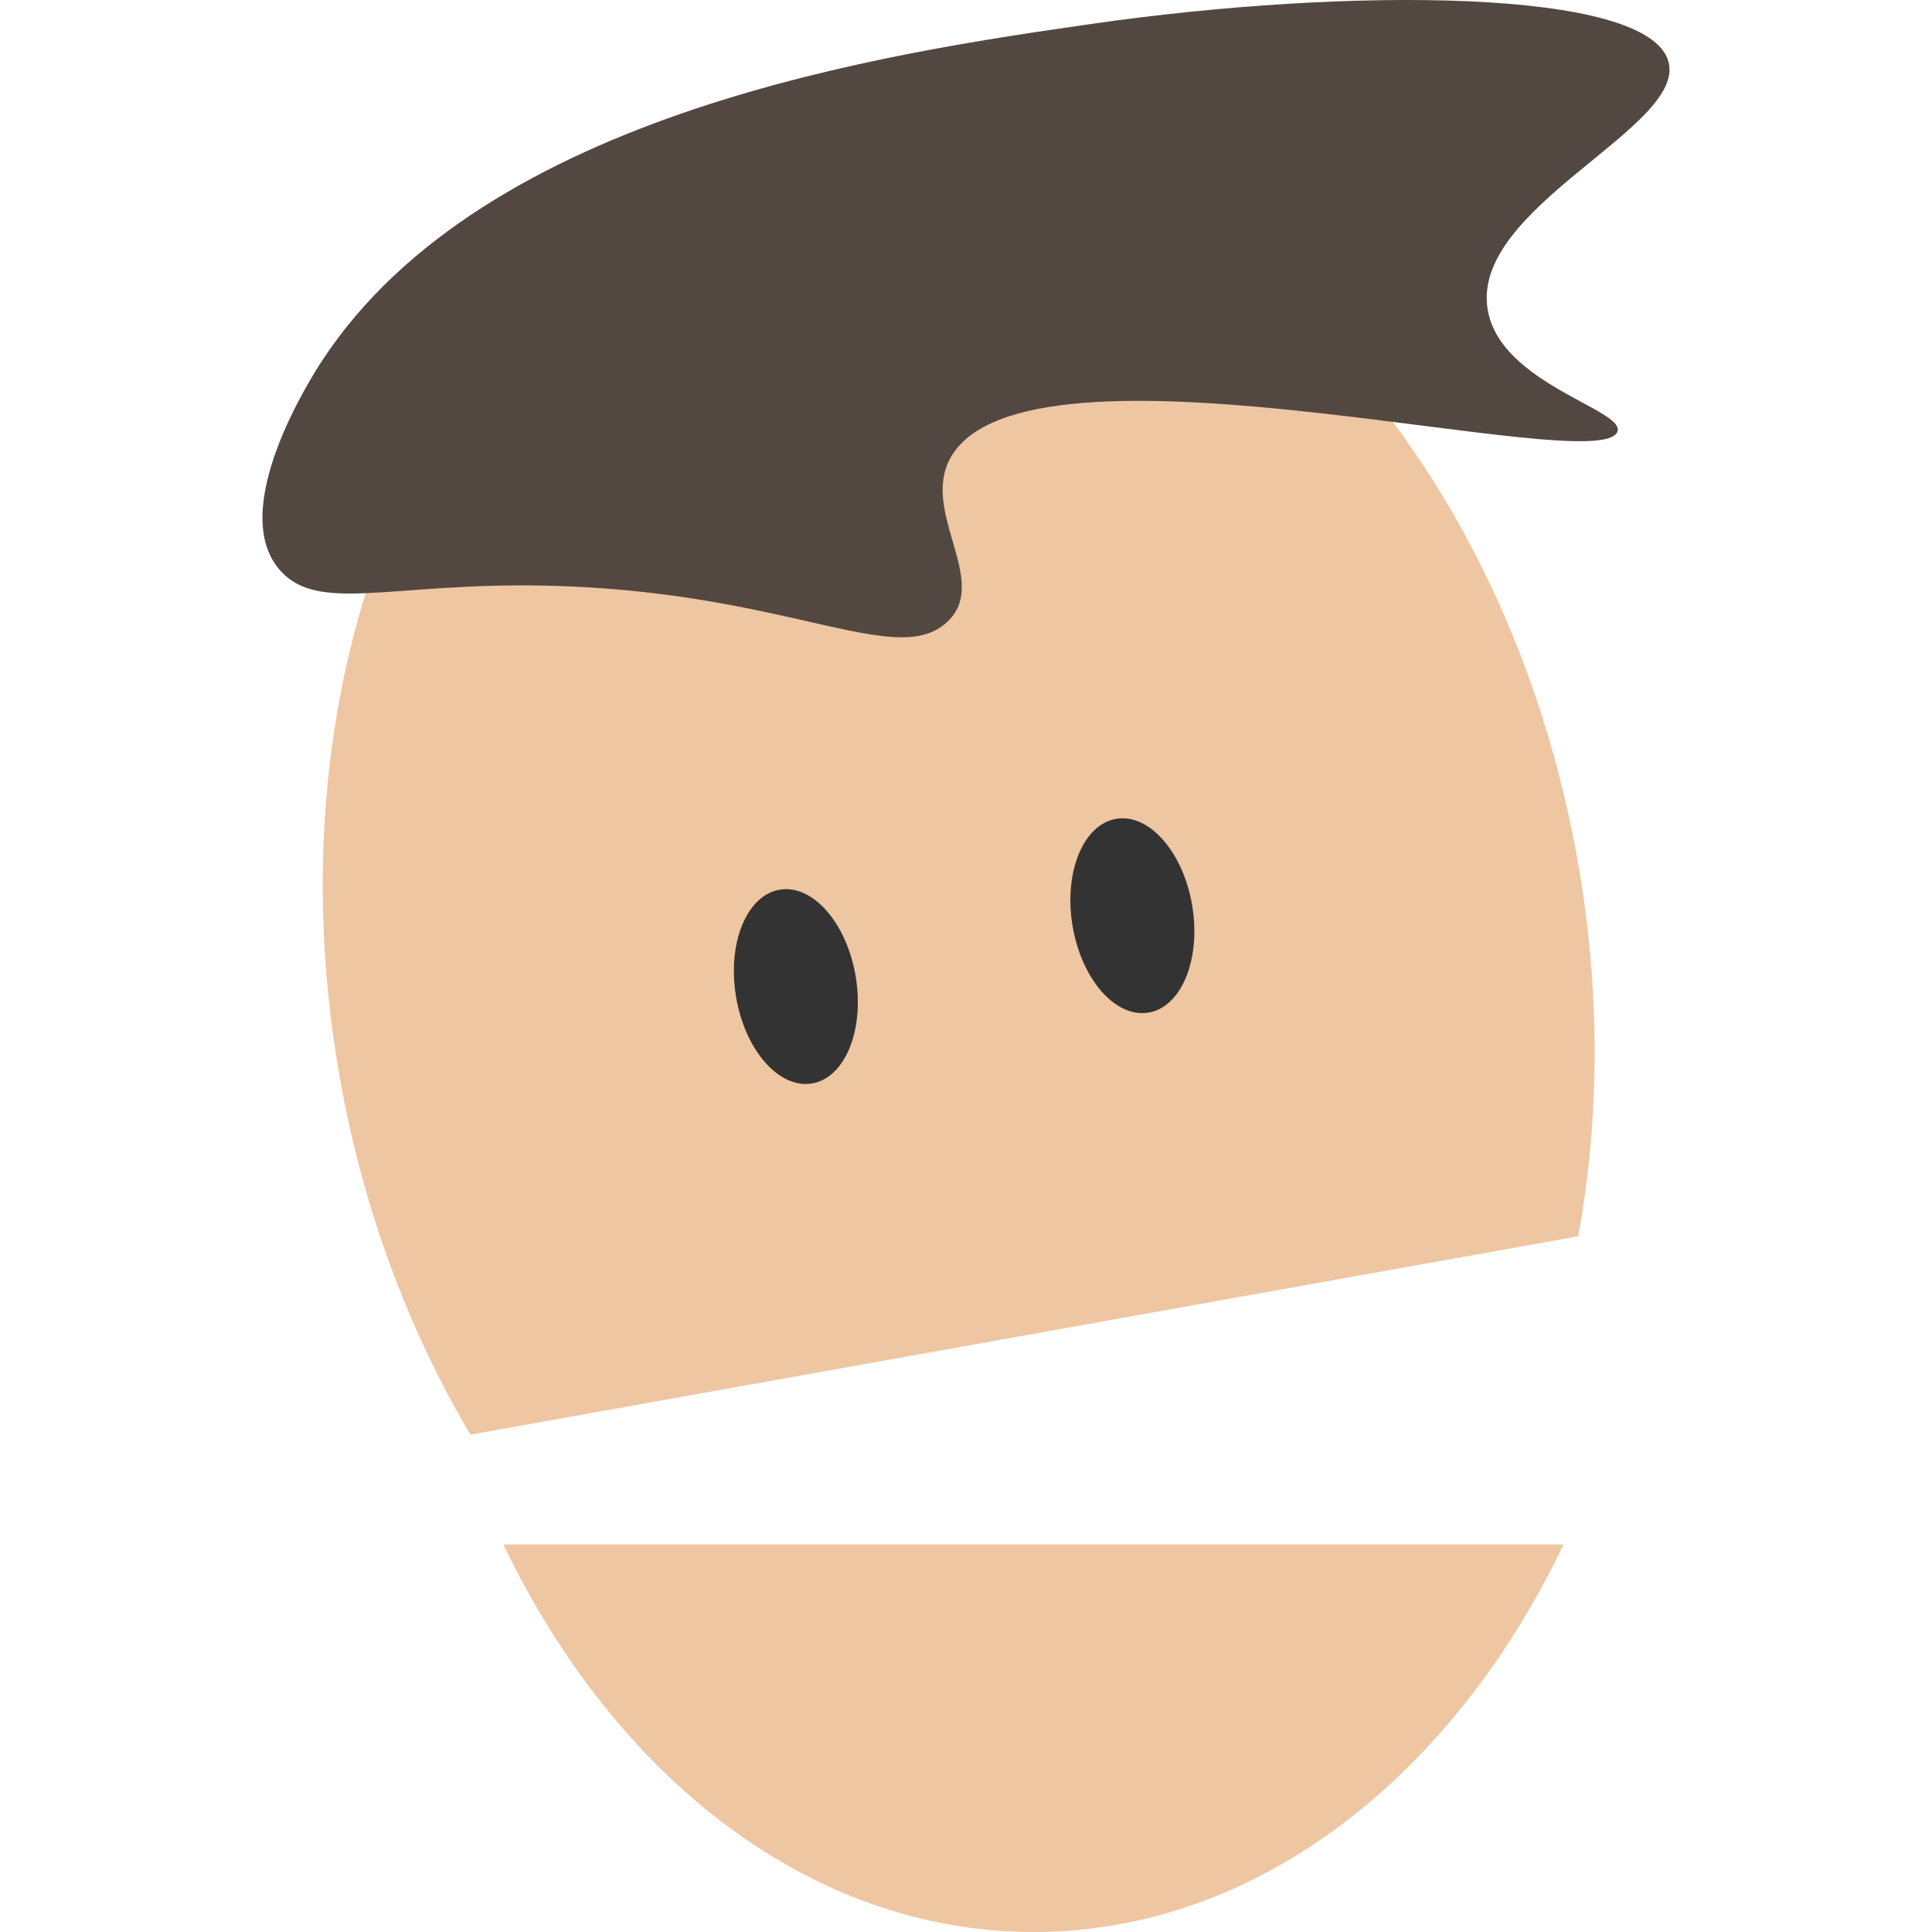
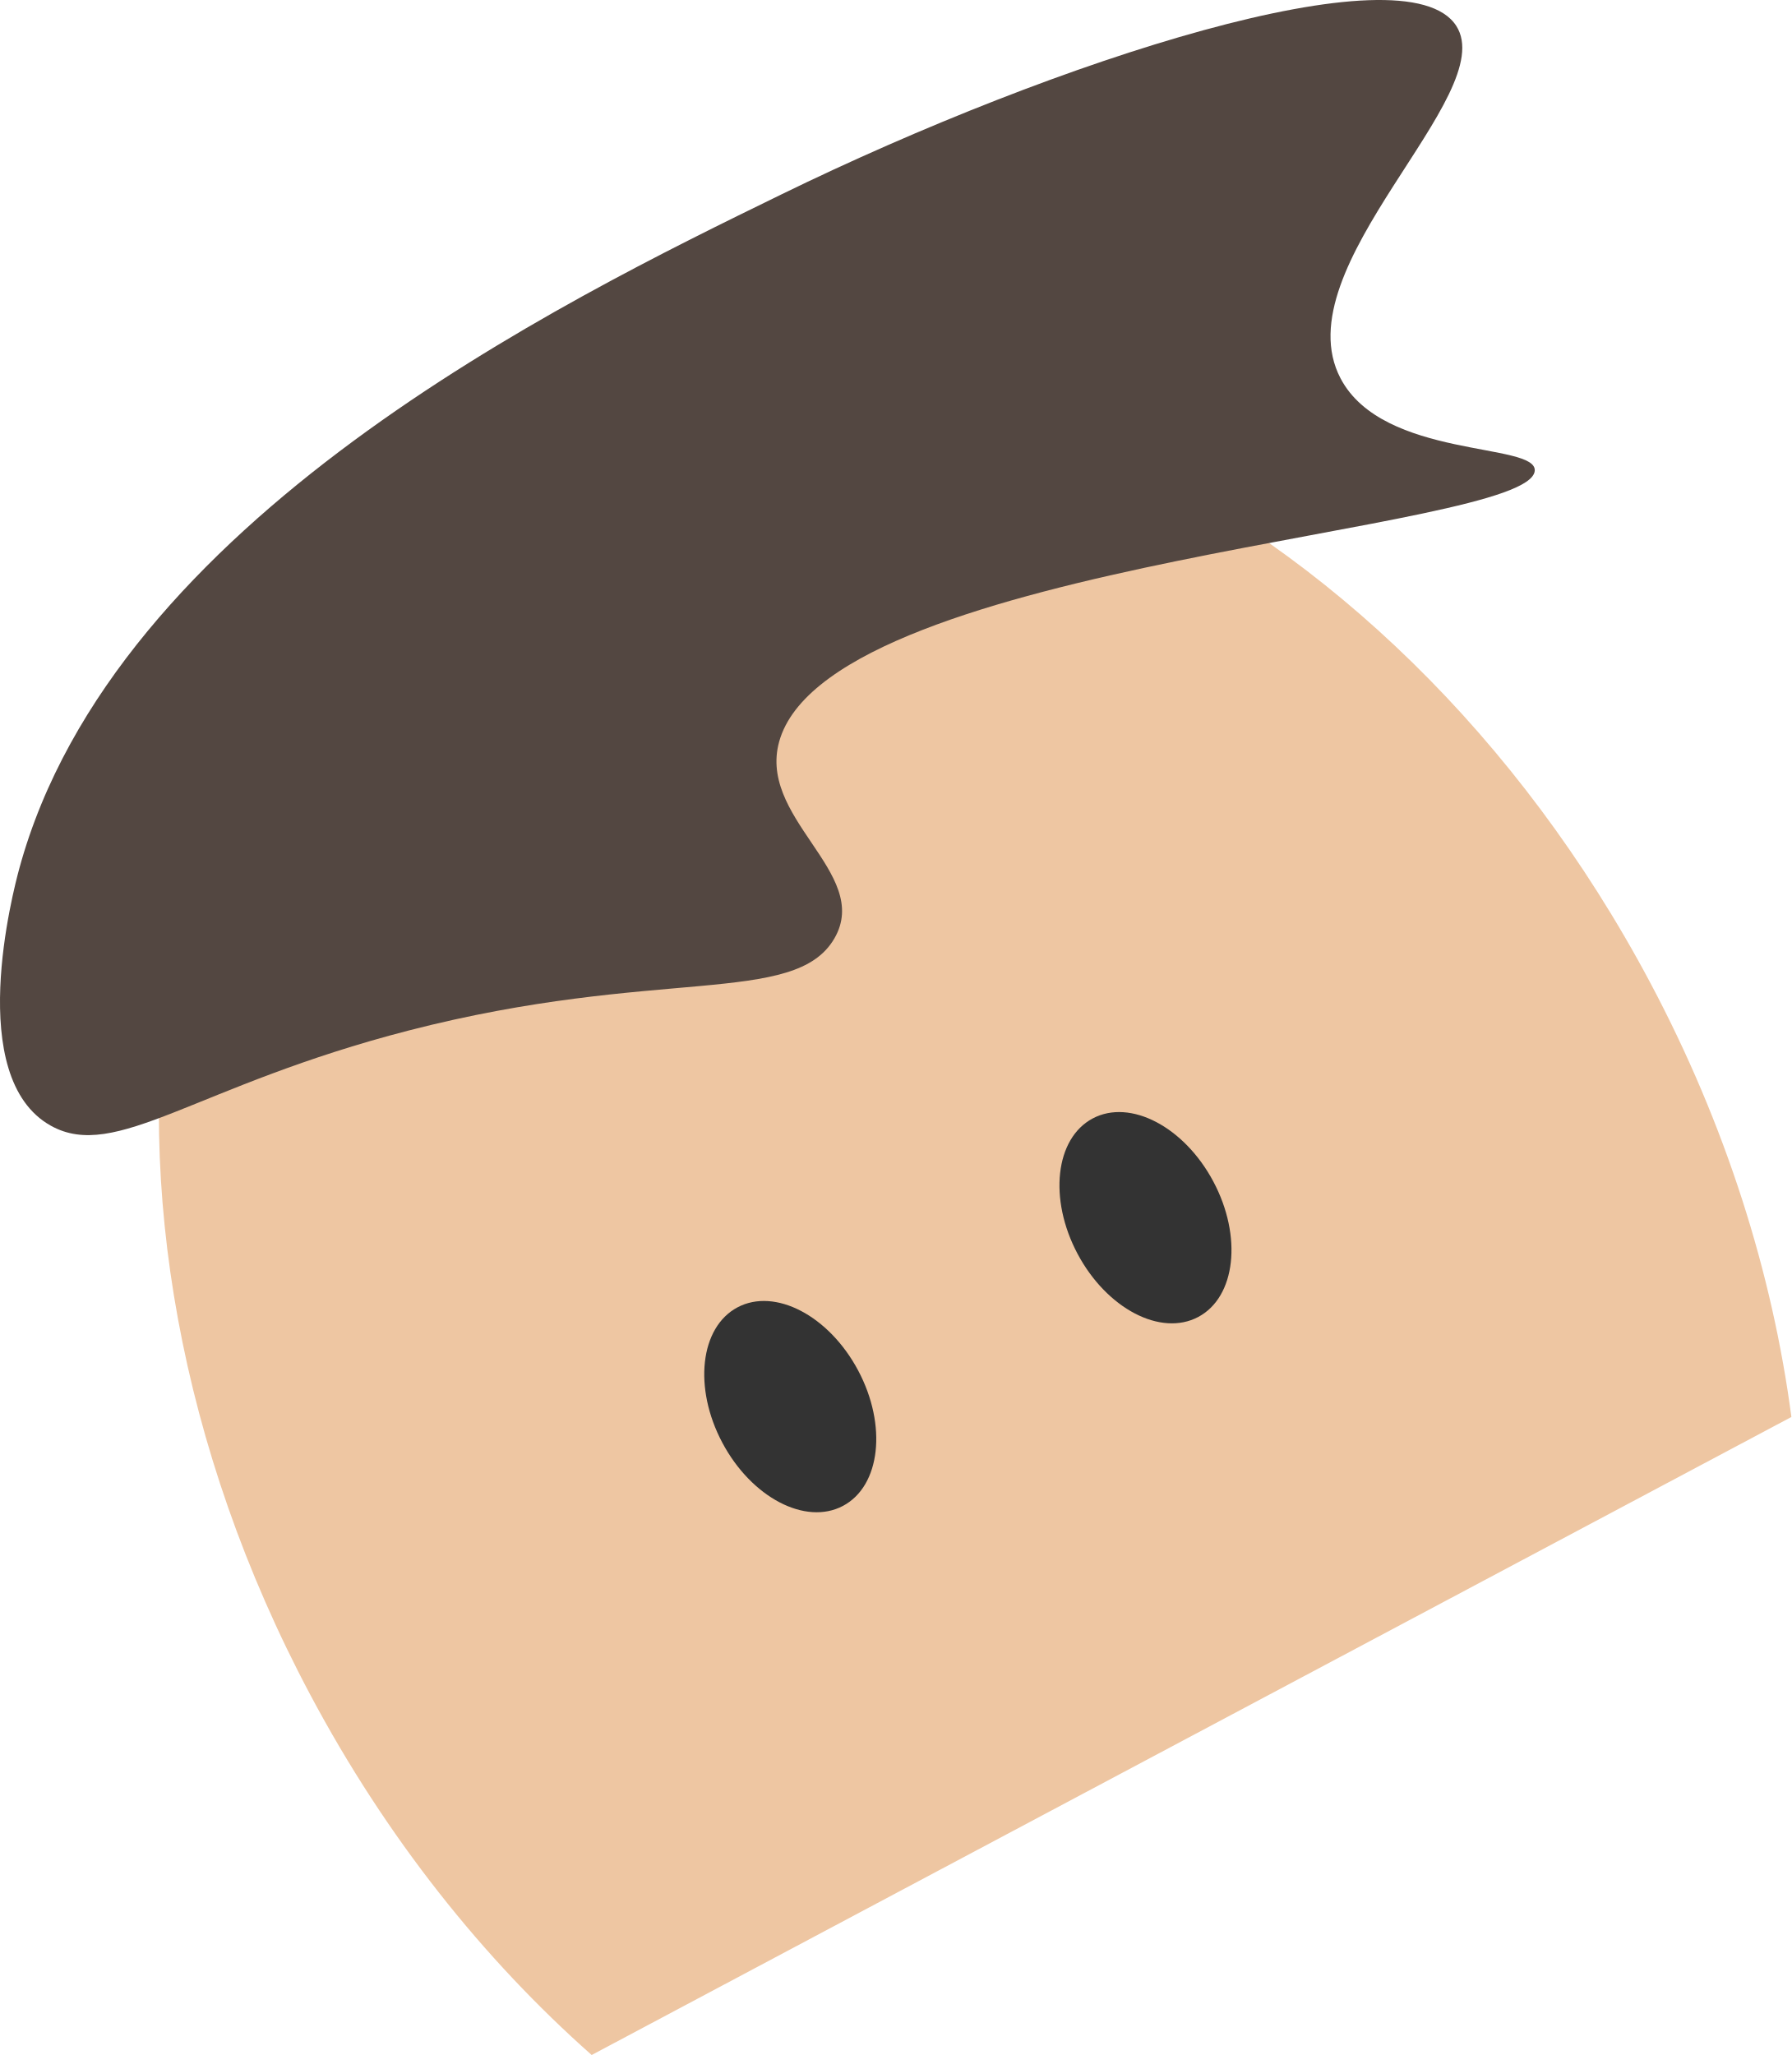
- <svg xmlns="http://www.w3.org/2000/svg" id="uuid-777176e9-700d-49f3-a07a-a0df8dca77a5" viewBox="0 0 500 500">
-   <path id="uuid-3520ea2f-bc6d-4fe1-9e85-3bf96a3fad9c" d="M408.437,319.948c5.572-30.479,5.852-63.745-.251-97.822-21.072-117.669-109.821-200.224-198.228-184.392-88.406,15.832-142.991,124.055-121.919,241.724,6.103,34.078,17.909,65.18,33.712,91.83l286.686-51.339Z" fill="#eec6a2" />
-   <path id="uuid-a3c57935-9471-4d0f-b888-c8757c526669" d="M130.277,399.711c28.869,60.276,79.502,100.289,137.188,100.289s108.319-40.013,137.188-100.289H130.277Z" fill="#eec6a2" />
-   <ellipse id="uuid-693d9602-d432-4c58-ac8c-0470c63e884f" cx="293.057" cy="236.989" rx="15.702" ry="25.419" transform="translate(-34.819 51.129) rotate(-9.415)" fill="#333" />
-   <ellipse id="uuid-f283146a-bd18-4072-b239-8c8ec2989816" cx="205.966" cy="255.324" rx="15.702" ry="25.419" transform="translate(-38.995 37.135) rotate(-9.416)" fill="#333" />
-   <path id="uuid-53577386-a044-44cc-a136-3c2631ea651a" d="M83.305,93.431C125.634,28.704,230.918,13.595,283.063,6.112c65.291-9.37,143.587-9.345,148.744,9.876,4.569,17.033-51.373,37.671-46.783,64.22,3.338,19.31,35.956,25.876,33.53,31.582-5.145,12.103-147.738-27.267-171.434,4.927-10.646,14.464,9.986,33.485-2.182,44.42-12.57,11.298-38.036-5.908-92.864-9.144-47.186-2.784-68.392,7.596-79.283-4.058-14.489-15.505,7.735-50.258,10.512-54.503Z" fill="#534741" />
+ <svg xmlns="http://www.w3.org/2000/svg" id="uuid-96b7d6ca-1a0d-4dc4-a963-3e4cc463a8c2" viewBox="0 0 873.087 1001.585">
+   <g id="uuid-8de7100f-d696-4d86-be69-c98d5ba32daf">
+     <path id="uuid-b8dda0ca-32e0-4f53-99ba-9fb651335f01" d="M873.087,690.618c-9.24-69.955-31.887-142.266-68.915-211.891C676.313,238.313,426.493,121.156,246.183,217.05c-180.311,95.894-222.832,368.525-94.973,608.939,37.029,69.626,84.324,128.828,137.161,175.597l584.717-310.967Z" fill="#eec6a2" />
+     <ellipse id="uuid-b13367cb-2c58-47dc-93e8-04c33d48a5cb" cx="558.276" cy="593.497" rx="37.486" ry="54.788" transform="translate(-213.306 331.6344) rotate(-28.0052)" fill="#333" />
+     <ellipse id="uuid-c96d9fde-bc45-4608-9712-6a71acd6d4cb" cx="385.154" cy="685.568" rx="37.486" ry="54.788" transform="translate(-276.8096 261.1258) rotate(-28.0052)" fill="#333" />
+     <path id="uuid-76f8f1d1-5c16-45a6-a370-c8be4f7ac5f4" d="M9.439,423.185C55.831,253.382,273.182,147.301,380.831,94.761,515.62,28.976,685.128-25.504,709.725,12.573c21.797,33.742-84.878,117.447-56.387,171.804,20.723,39.536,95.92,31.053,94.658,45.112-2.677,29.822-338.872,43.785-367.665,130.08-12.937,38.77,45.02,65.636,26.325,97.817-19.315,33.247-86.468,13.682-207.416,44.855-104.091,26.828-142.741,64.1-174.463,46.42-42.202-23.521-18.382-114.34-15.338-125.477Z" fill="#534741" />
+   </g>
</svg>
